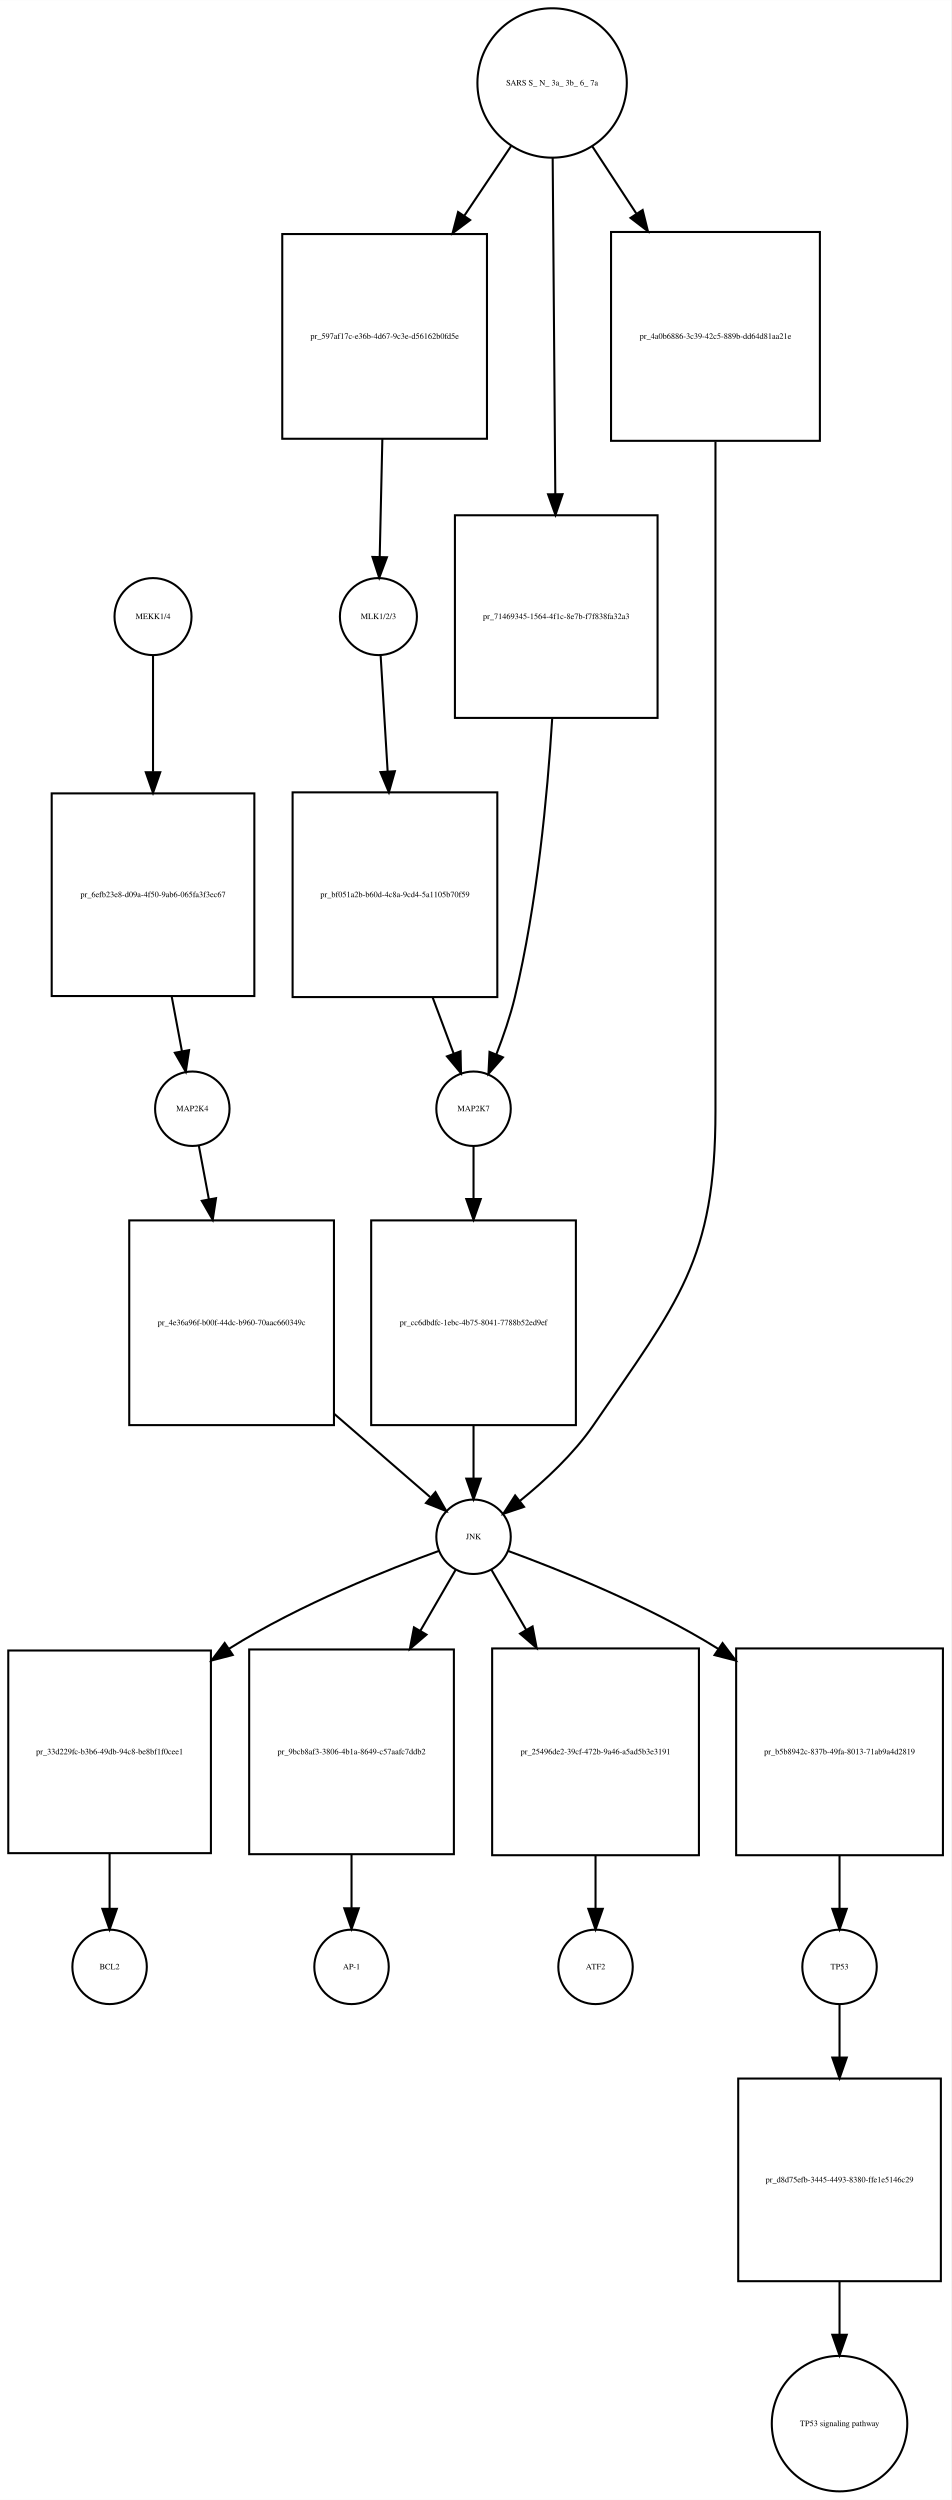
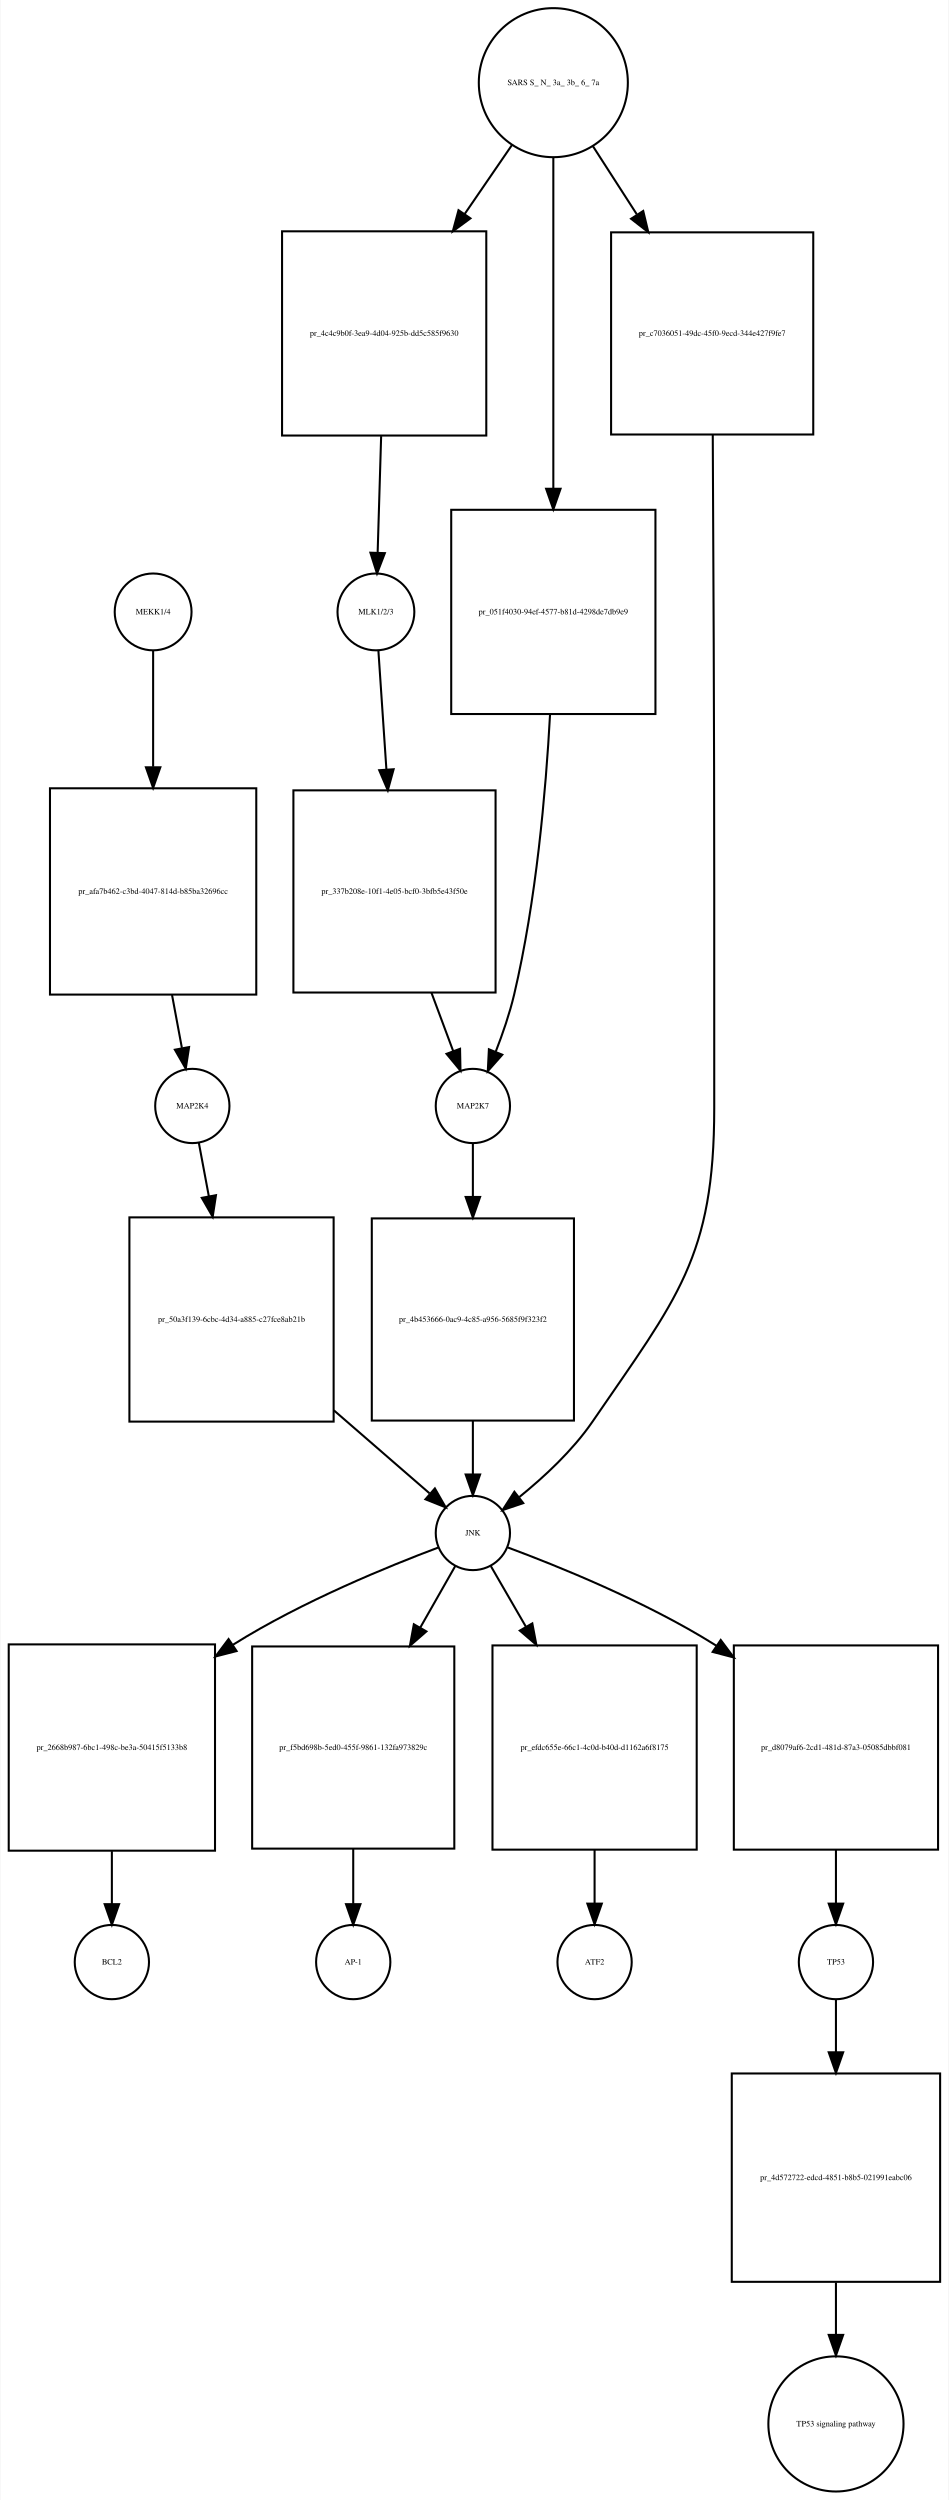
- <svg xmlns="http://www.w3.org/2000/svg" width="460pt" height="1209pt" viewBox="0.00 0.00 460.00 1208.89">
-   <g id="graph0" class="graph" transform="scale(1 1) rotate(0) translate(4 1204.89)">
-     <polygon fill="white" stroke="none" points="-4,4 -4,-1204.89 456,-1204.89 456,4 -4,4" />
+ <svg xmlns="http://www.w3.org/2000/svg" width="460pt" height="1212pt" viewBox="0.00 0.00 459.50 1211.89">
+   <g id="graph0" class="graph" transform="scale(1 1) rotate(0) translate(4 1207.89)">
+     <polygon fill="white" stroke="none" points="-4,4 -4,-1207.89 455.5,-1207.89 455.5,4 -4,4" />
    <g id="node1" class="node">
-       <ellipse fill="none" stroke="black" cx="70" cy="-906.761" rx="18.623" ry="18.623" />
-       <text text-anchor="middle" x="70" y="-905.561" font-family="Times,serif" font-size="4.00">MEKK1/4</text>
+       <ellipse fill="none" stroke="black" cx="70" cy="-911.261" rx="18.623" ry="18.623" />
+       <text text-anchor="middle" x="70" y="-910.061" font-family="Times,serif" font-size="4.00">MEKK1/4</text>
    </g>
    <g id="node2" class="node">
-       <polygon fill="none" stroke="black" points="119,-821.261 21,-821.261 21,-723.261 119,-723.261 119,-821.261" />
-       <text text-anchor="middle" x="70" y="-771.061" font-family="Times,serif" font-size="4.00">pr_6efb23e8-d09a-4f50-9ab6-065fa3f3ec67</text>
+       <polygon fill="none" stroke="black" points="120,-825.761 20,-825.761 20,-725.761 120,-725.761 120,-825.761" />
+       <text text-anchor="middle" x="70" y="-774.561" font-family="Times,serif" font-size="4.00">pr_afa7b462-c3bd-4047-814d-b85ba32696cc</text>
    </g>
    <g id="edge1" class="edge">
-       <path fill="none" stroke="black" d="M70,-888.166C70,-873.653 70,-852.196 70,-831.742" />
-       <polygon fill="black" stroke="black" points="73.5,-831.498 70,-821.498 66.5,-831.498 73.5,-831.498" />
+       <path fill="none" stroke="black" d="M70,-892.533C70,-878.032 70,-856.65 70,-836.196" />
+       <polygon fill="black" stroke="black" points="73.5,-835.946 70,-825.946 66.5,-835.946 73.5,-835.946" />
    </g>
    <g id="node3" class="node">
-       <ellipse fill="none" stroke="black" cx="89" cy="-668.761" rx="18" ry="18" />
-       <text text-anchor="middle" x="89" y="-667.561" font-family="Times,serif" font-size="4.00">MAP2K4</text>
+       <ellipse fill="none" stroke="black" cx="89" cy="-671.761" rx="18" ry="18" />
+       <text text-anchor="middle" x="89" y="-670.561" font-family="Times,serif" font-size="4.00">MAP2K4</text>
    </g>
    <g id="edge2" class="edge">
-       <path fill="none" stroke="black" d="M78.999,-723.186C80.707,-714.065 82.436,-704.829 83.965,-696.66" />
-       <polygon fill="black" stroke="black" points="87.441,-697.109 85.841,-686.636 80.561,-695.821 87.441,-697.109" />
+       <path fill="none" stroke="black" d="M79.166,-725.554C80.81,-716.728 82.468,-707.83 83.941,-699.919" />
+       <polygon fill="black" stroke="black" points="87.427,-700.316 85.818,-689.844 80.546,-699.034 87.427,-700.316" />
    </g>
    <g id="node7" class="node">
-       <polygon fill="none" stroke="black" points="157.5,-614.761 58.5,-614.761 58.5,-515.761 157.5,-515.761 157.5,-614.761" />
-       <text text-anchor="middle" x="108" y="-564.061" font-family="Times,serif" font-size="4.00">pr_4e36a96f-b00f-44dc-b960-70aac660349c</text>
+       <polygon fill="none" stroke="black" points="157.5,-617.761 58.5,-617.761 58.5,-518.761 157.5,-518.761 157.5,-617.761" />
+       <text text-anchor="middle" x="108" y="-567.061" font-family="Times,serif" font-size="4.00">pr_50a3f139-6cbc-4d34-a885-c27fce8ab21b</text>
    </g>
    <g id="edge3" class="edge">
-       <path fill="none" stroke="black" d="M92.138,-651C93.514,-643.645 95.221,-634.528 97,-625.025" />
-       <polygon fill="black" stroke="black" points="100.469,-625.515 98.869,-615.041 93.588,-624.227 100.469,-625.515" />
+       <path fill="none" stroke="black" d="M92.138,-654C93.514,-646.645 95.221,-637.528 97,-628.025" />
+       <polygon fill="black" stroke="black" points="100.469,-628.515 98.869,-618.041 93.588,-627.227 100.469,-628.515" />
    </g>
    <g id="node4" class="node">
-       <ellipse fill="none" stroke="black" cx="179" cy="-906.761" rx="18.623" ry="18.623" />
-       <text text-anchor="middle" x="179" y="-905.561" font-family="Times,serif" font-size="4.00">MLK1/2/3</text>
+       <ellipse fill="none" stroke="black" cx="178" cy="-911.261" rx="18.623" ry="18.623" />
+       <text text-anchor="middle" x="178" y="-910.061" font-family="Times,serif" font-size="4.00">MLK1/2/3</text>
    </g>
    <g id="node5" class="node">
-       <polygon fill="none" stroke="black" points="236.5,-821.761 137.5,-821.761 137.5,-722.761 236.5,-722.761 236.5,-821.761" />
-       <text text-anchor="middle" x="187" y="-771.061" font-family="Times,serif" font-size="4.00">pr_bf051a2b-b60d-4c8a-9cd4-5a1105b70f59</text>
+       <polygon fill="none" stroke="black" points="236,-824.761 138,-824.761 138,-726.761 236,-726.761 236,-824.761" />
+       <text text-anchor="middle" x="187" y="-774.561" font-family="Times,serif" font-size="4.00">pr_337b208e-10f1-4e05-bcf0-3bfb5e43f50e</text>
    </g>
    <g id="edge4" class="edge">
-       <path fill="none" stroke="black" d="M180.062,-888.166C180.935,-873.713 182.223,-852.374 183.454,-831.996" />
-       <polygon fill="black" stroke="black" points="186.961,-831.981 184.07,-821.788 179.974,-831.559 186.961,-831.981" />
+       <path fill="none" stroke="black" d="M179.195,-892.533C180.194,-877.722 181.676,-855.733 183.081,-834.886" />
+       <polygon fill="black" stroke="black" points="186.582,-834.993 183.763,-824.78 179.598,-834.522 186.582,-834.993" />
    </g>
    <g id="node6" class="node">
-       <ellipse fill="none" stroke="black" cx="225" cy="-668.761" rx="18" ry="18" />
-       <text text-anchor="middle" x="225" y="-667.561" font-family="Times,serif" font-size="4.00">MAP2K7</text>
+       <ellipse fill="none" stroke="black" cx="225" cy="-671.761" rx="18" ry="18" />
+       <text text-anchor="middle" x="225" y="-670.561" font-family="Times,serif" font-size="4.00">MAP2K7</text>
    </g>
    <g id="edge5" class="edge">
-       <path fill="none" stroke="black" d="M205.221,-722.592C208.742,-713.188 212.298,-703.688 215.406,-695.387" />
-       <polygon fill="black" stroke="black" points="218.713,-696.536 218.941,-685.944 212.157,-694.082 218.713,-696.536" />
+       <path fill="none" stroke="black" d="M204.887,-726.748C208.54,-716.943 212.248,-706.991 215.468,-698.347" />
+       <polygon fill="black" stroke="black" points="218.781,-699.481 218.992,-688.888 212.221,-697.037 218.781,-699.481" />
    </g>
    <g id="node9" class="node">
-       <polygon fill="none" stroke="black" points="274.5,-614.761 175.5,-614.761 175.5,-515.761 274.5,-515.761 274.5,-614.761" />
-       <text text-anchor="middle" x="225" y="-564.061" font-family="Times,serif" font-size="4.00">pr_cc6dbdfc-1ebc-4b75-8041-7788b52ed9ef</text>
+       <polygon fill="none" stroke="black" points="274,-617.261 176,-617.261 176,-519.261 274,-519.261 274,-617.261" />
+       <text text-anchor="middle" x="225" y="-567.061" font-family="Times,serif" font-size="4.00">pr_4b453666-0ac9-4c85-a956-5685f9f323f2</text>
    </g>
    <g id="edge6" class="edge">
-       <path fill="none" stroke="black" d="M225,-650.543C225,-643.316 225,-634.446 225,-625.204" />
-       <polygon fill="black" stroke="black" points="228.5,-625.09 225,-615.09 221.5,-625.09 228.5,-625.09" />
+       <path fill="none" stroke="black" d="M225,-653.543C225,-646.233 225,-637.242 225,-627.886" />
+       <polygon fill="black" stroke="black" points="228.5,-627.651 225,-617.651 221.5,-627.651 228.5,-627.651" />
    </g>
    <g id="node8" class="node">
-       <ellipse fill="none" stroke="black" cx="225" cy="-461.761" rx="18" ry="18" />
-       <text text-anchor="middle" x="225" y="-460.561" font-family="Times,serif" font-size="4.00">JNK</text>
+       <ellipse fill="none" stroke="black" cx="225" cy="-464.761" rx="18" ry="18" />
+       <text text-anchor="middle" x="225" y="-463.561" font-family="Times,serif" font-size="4.00">JNK</text>
    </g>
    <g id="edge7" class="edge">
-       <path fill="none" stroke="black" d="M157.619,-521.216C173.865,-507.121 191.048,-492.215 203.995,-480.983" />
-       <polygon fill="black" stroke="black" points="206.58,-483.375 211.84,-474.178 201.992,-478.087 206.58,-483.375" />
+       <path fill="none" stroke="black" d="M157.619,-524.216C173.865,-510.121 191.048,-495.215 203.995,-483.983" />
+       <polygon fill="black" stroke="black" points="206.58,-486.375 211.84,-477.178 201.992,-481.087 206.58,-486.375" />
    </g>
    <g id="node10" class="node">
-       <polygon fill="none" stroke="black" points="98,-406.761 7.10543e-15,-406.761 7.10543e-15,-308.761 98,-308.761 98,-406.761" />
-       <text text-anchor="middle" x="49" y="-356.561" font-family="Times,serif" font-size="4.00">pr_33d229fc-b3b6-49db-94c8-be8bf1f0cee1</text>
+       <polygon fill="none" stroke="black" points="100,-410.761 0,-410.761 0,-310.761 100,-310.761 100,-410.761" />
+       <text text-anchor="middle" x="50" y="-359.561" font-family="Times,serif" font-size="4.00">pr_2668b987-6bc1-498c-be3a-50415f5133b8</text>
    </g>
    <g id="edge8" class="edge">
-       <path fill="none" stroke="black" d="M208.234,-454.929C184.663,-446.361 140.83,-429.056 107,-407.761 106.909,-407.704 106.819,-407.647 106.728,-407.589" />
-       <polygon fill="black" stroke="black" points="108.555,-404.6 98.303,-401.926 104.65,-410.41 108.555,-404.6" />
+       <path fill="none" stroke="black" d="M208.159,-457.69C184.936,-448.962 142.187,-431.606 109,-410.761 108.908,-410.703 108.817,-410.646 108.725,-410.588" />
+       <polygon fill="black" stroke="black" points="110.458,-407.536 100.199,-404.888 106.567,-413.356 110.458,-407.536" />
    </g>
    <g id="node12" class="node">
-       <polygon fill="none" stroke="black" points="215.5,-407.261 116.5,-407.261 116.5,-308.261 215.5,-308.261 215.5,-407.261" />
-       <text text-anchor="middle" x="166" y="-356.561" font-family="Times,serif" font-size="4.00">pr_9bcb8af3-3806-4b1a-8649-c57aafc7ddb2</text>
+       <polygon fill="none" stroke="black" points="216,-409.761 118,-409.761 118,-311.761 216,-311.761 216,-409.761" />
+       <text text-anchor="middle" x="167" y="-359.561" font-family="Times,serif" font-size="4.00">pr_f5bd698b-5ed0-455f-9861-132fa973829c</text>
    </g>
    <g id="edge9" class="edge">
-       <path fill="none" stroke="black" d="M216.294,-445.71C211.64,-437.665 205.582,-427.19 199.289,-416.312" />
-       <polygon fill="black" stroke="black" points="202.252,-414.443 194.215,-407.539 196.192,-417.948 202.252,-414.443" />
+       <path fill="none" stroke="black" d="M216.442,-448.71C211.817,-440.577 205.781,-429.962 199.523,-418.957" />
+       <polygon fill="black" stroke="black" points="202.465,-417.049 194.479,-410.087 196.38,-420.51 202.465,-417.049" />
    </g>
    <g id="node16" class="node">
-       <polygon fill="none" stroke="black" points="334,-407.761 234,-407.761 234,-307.761 334,-307.761 334,-407.761" />
-       <text text-anchor="middle" x="284" y="-356.561" font-family="Times,serif" font-size="4.00">pr_25496de2-39cf-472b-9a46-a5ad5b3e3191</text>
+       <polygon fill="none" stroke="black" points="333.5,-410.261 234.5,-410.261 234.5,-311.261 333.5,-311.261 333.5,-410.261" />
+       <text text-anchor="middle" x="284" y="-359.561" font-family="Times,serif" font-size="4.00">pr_efdc655e-66c1-4c0d-b40d-d1162a6f8175</text>
    </g>
    <g id="edge10" class="edge">
-       <path fill="none" stroke="black" d="M233.706,-445.71C238.309,-437.752 244.287,-427.418 250.506,-416.666" />
-       <polygon fill="black" stroke="black" points="253.546,-418.4 255.523,-407.992 247.487,-414.895 253.546,-418.4" />
+       <path fill="none" stroke="black" d="M233.706,-448.71C238.36,-440.665 244.418,-430.19 250.711,-419.312" />
+       <polygon fill="black" stroke="black" points="253.808,-420.948 255.785,-410.539 247.748,-417.443 253.808,-420.948" />
    </g>
    <g id="node18" class="node">
-       <polygon fill="none" stroke="black" points="452,-407.761 352,-407.761 352,-307.761 452,-307.761 452,-407.761" />
-       <text text-anchor="middle" x="402" y="-356.561" font-family="Times,serif" font-size="4.00">pr_b5b8942c-837b-49fa-8013-71ab9a4d2819</text>
+       <polygon fill="none" stroke="black" points="450.5,-410.261 351.5,-410.261 351.5,-311.261 450.5,-311.261 450.5,-410.261" />
+       <text text-anchor="middle" x="401" y="-359.561" font-family="Times,serif" font-size="4.00">pr_d8079af6-2cd1-481d-87a3-05085dbbf081</text>
    </g>
    <g id="edge11" class="edge">
-       <path fill="none" stroke="black" d="M241.741,-454.89C265.282,-446.274 309.081,-428.914 343,-407.761 343.092,-407.704 343.184,-407.646 343.275,-407.589" />
-       <polygon fill="black" stroke="black" points="345.426,-410.362 351.815,-401.911 341.55,-404.533 345.426,-410.362" />
+       <path fill="none" stroke="black" d="M241.991,-457.717C265.419,-449.021 308.542,-431.7 342,-410.761 342.395,-410.514 342.79,-410.264 343.186,-410.012" />
+       <polygon fill="black" stroke="black" points="345.144,-412.913 351.483,-404.424 341.234,-407.107 345.144,-412.913" />
    </g>
    <g id="edge12" class="edge">
-       <path fill="none" stroke="black" d="M225,-515.592C225,-506.777 225,-497.879 225,-489.963" />
-       <polygon fill="black" stroke="black" points="228.5,-489.877 225,-479.877 221.5,-489.877 228.5,-489.877" />
+       <path fill="none" stroke="black" d="M225,-519.186C225,-510.309 225,-501.322 225,-493.317" />
+       <polygon fill="black" stroke="black" points="228.5,-493.11 225,-483.11 221.5,-493.11 228.5,-493.11" />
    </g>
    <g id="node11" class="node">
-       <ellipse fill="none" stroke="black" cx="49" cy="-253.761" rx="18" ry="18" />
-       <text text-anchor="middle" x="49" y="-252.561" font-family="Times,serif" font-size="4.00">BCL2</text>
+       <ellipse fill="none" stroke="black" cx="50" cy="-256.761" rx="18" ry="18" />
+       <text text-anchor="middle" x="50" y="-255.561" font-family="Times,serif" font-size="4.00">BCL2</text>
    </g>
    <g id="edge13" class="edge">
-       <path fill="none" stroke="black" d="M49,-308.748C49,-299.55 49,-290.223 49,-281.967" />
-       <polygon fill="black" stroke="black" points="52.5,-281.833 49,-271.833 45.5,-281.833 52.5,-281.833" />
+       <path fill="none" stroke="black" d="M50,-310.554C50,-301.728 50,-292.83 50,-284.919" />
+       <polygon fill="black" stroke="black" points="53.5,-284.844 50,-274.844 46.5,-284.844 53.5,-284.844" />
    </g>
    <g id="node13" class="node">
-       <ellipse fill="none" stroke="black" cx="166" cy="-253.761" rx="18" ry="18" />
-       <text text-anchor="middle" x="166" y="-252.561" font-family="Times,serif" font-size="4.00">AP-1</text>
+       <ellipse fill="none" stroke="black" cx="167" cy="-256.761" rx="18" ry="18" />
+       <text text-anchor="middle" x="167" y="-255.561" font-family="Times,serif" font-size="4.00">AP-1</text>
    </g>
    <g id="edge14" class="edge">
-       <path fill="none" stroke="black" d="M166,-308.151C166,-299.261 166,-290.275 166,-282.274" />
-       <polygon fill="black" stroke="black" points="169.5,-282.078 166,-272.078 162.5,-282.078 169.5,-282.078" />
+       <path fill="none" stroke="black" d="M167,-311.748C167,-302.55 167,-293.223 167,-284.967" />
+       <polygon fill="black" stroke="black" points="170.5,-284.833 167,-274.833 163.5,-284.833 170.5,-284.833" />
    </g>
    <g id="node14" class="node">
-       <ellipse fill="none" stroke="black" cx="263" cy="-1164.82" rx="36.125" ry="36.125" />
-       <text text-anchor="middle" x="263" y="-1163.62" font-family="Times,serif" font-size="4.00">SARS S_ N_ 3a_ 3b_ 6_ 7a</text>
+       <ellipse fill="none" stroke="black" cx="264" cy="-1167.82" rx="36.125" ry="36.125" />
+       <text text-anchor="middle" x="264" y="-1166.62" font-family="Times,serif" font-size="4.00">SARS S_ N_ 3a_ 3b_ 6_ 7a</text>
    </g>
    <g id="node15" class="node">
-       <polygon fill="none" stroke="black" points="231.5,-1091.76 132.5,-1091.76 132.5,-992.761 231.5,-992.761 231.5,-1091.76" />
-       <text text-anchor="middle" x="182" y="-1041.06" font-family="Times,serif" font-size="4.00">pr_597af17c-e36b-4d67-9c3e-d56162b0fd5e</text>
+       <polygon fill="none" stroke="black" points="231.5,-1095.76 132.5,-1095.76 132.5,-996.761 231.5,-996.761 231.5,-1095.76" />
+       <text text-anchor="middle" x="182" y="-1045.06" font-family="Times,serif" font-size="4.00">pr_4c4c9b0f-3ea9-4d04-925b-dd5c585f9630</text>
    </g>
    <g id="edge15" class="edge">
-       <path fill="none" stroke="black" d="M243.185,-1134.33C236.326,-1124.12 228.385,-1112.3 220.541,-1100.63" />
-       <polygon fill="black" stroke="black" points="223.347,-1098.53 214.865,-1092.18 217.536,-1102.43 223.347,-1098.53" />
+       <path fill="none" stroke="black" d="M243.941,-1137.58C236.997,-1127.45 228.957,-1115.73 221.017,-1104.15" />
+       <polygon fill="black" stroke="black" points="223.813,-1102.04 215.27,-1095.77 218.04,-1106 223.813,-1102.04" />
    </g>
    <g id="node22" class="node">
-       <polygon fill="none" stroke="black" points="314,-955.761 216,-955.761 216,-857.761 314,-857.761 314,-955.761" />
-       <text text-anchor="middle" x="265" y="-905.561" font-family="Times,serif" font-size="4.00">pr_71469345-1564-4f1c-8e7b-f7f838fa32a3</text>
+       <polygon fill="none" stroke="black" points="313.5,-960.761 214.5,-960.761 214.5,-861.761 313.5,-861.761 313.5,-960.761" />
+       <text text-anchor="middle" x="264" y="-910.061" font-family="Times,serif" font-size="4.00">pr_051f4030-94ef-4577-b81d-4298de7db9e9</text>
    </g>
    <g id="edge16" class="edge">
-       <path fill="none" stroke="black" d="M263.274,-1128.76C263.601,-1086.85 264.154,-1016.13 264.545,-965.98" />
-       <polygon fill="black" stroke="black" points="268.045,-965.953 264.624,-955.925 261.046,-965.898 268.045,-965.953" />
+       <path fill="none" stroke="black" d="M264,-1131.69C264,-1090.31 264,-1020.91 264,-971.238" />
+       <polygon fill="black" stroke="black" points="267.5,-970.954 264,-960.954 260.5,-970.954 267.5,-970.954" />
    </g>
    <g id="node23" class="node">
-       <polygon fill="none" stroke="black" points="392.5,-1092.76 291.5,-1092.76 291.5,-991.761 392.5,-991.761 392.5,-1092.76" />
-       <text text-anchor="middle" x="342" y="-1041.06" font-family="Times,serif" font-size="4.00">pr_4a0b6886-3c39-42c5-889b-dd64d81aa21e</text>
+       <polygon fill="none" stroke="black" points="390,-1095.26 292,-1095.26 292,-997.261 390,-997.261 390,-1095.26" />
+       <text text-anchor="middle" x="341" y="-1045.06" font-family="Times,serif" font-size="4.00">pr_c7036051-49dc-45f0-9ecd-344e427f9fe7</text>
    </g>
    <g id="edge17" class="edge">
-       <path fill="none" stroke="black" d="M282.326,-1134.33C288.805,-1124.44 296.274,-1113.04 303.688,-1101.73" />
-       <polygon fill="black" stroke="black" points="306.775,-1103.4 309.329,-1093.12 300.92,-1099.57 306.775,-1103.4" />
+       <path fill="none" stroke="black" d="M283.232,-1136.96C289.692,-1126.93 297.128,-1115.38 304.468,-1103.99" />
+       <polygon fill="black" stroke="black" points="307.572,-1105.63 310.044,-1095.33 301.687,-1101.84 307.572,-1105.63" />
    </g>
    <g id="edge18" class="edge">
-       <path fill="none" stroke="black" d="M180.908,-992.687C180.477,-973.484 179.997,-952.108 179.626,-935.606" />
-       <polygon fill="black" stroke="black" points="183.123,-935.456 179.399,-925.537 176.125,-935.613 183.123,-935.456" />
+       <path fill="none" stroke="black" d="M180.533,-996.492C179.964,-977.578 179.333,-956.599 178.844,-940.31" />
+       <polygon fill="black" stroke="black" points="182.329,-939.755 178.529,-929.864 175.332,-939.965 182.329,-939.755" />
    </g>
    <g id="node17" class="node">
-       <ellipse fill="none" stroke="black" cx="284" cy="-253.761" rx="18" ry="18" />
-       <text text-anchor="middle" x="284" y="-252.561" font-family="Times,serif" font-size="4.00">ATF2</text>
+       <ellipse fill="none" stroke="black" cx="284" cy="-256.761" rx="18" ry="18" />
+       <text text-anchor="middle" x="284" y="-255.561" font-family="Times,serif" font-size="4.00">ATF2</text>
    </g>
    <g id="edge19" class="edge">
-       <path fill="none" stroke="black" d="M284,-307.554C284,-298.728 284,-289.83 284,-281.919" />
-       <polygon fill="black" stroke="black" points="287.5,-281.844 284,-271.844 280.5,-281.844 287.5,-281.844" />
+       <path fill="none" stroke="black" d="M284,-311.151C284,-302.261 284,-293.275 284,-285.274" />
+       <polygon fill="black" stroke="black" points="287.5,-285.078 284,-275.078 280.5,-285.078 287.5,-285.078" />
    </g>
    <g id="node19" class="node">
-       <ellipse fill="none" stroke="black" cx="402" cy="-253.761" rx="18" ry="18" />
-       <text text-anchor="middle" x="402" y="-252.561" font-family="Times,serif" font-size="4.00">TP53</text>
+       <ellipse fill="none" stroke="black" cx="401" cy="-256.761" rx="18" ry="18" />
+       <text text-anchor="middle" x="401" y="-255.561" font-family="Times,serif" font-size="4.00">TP53</text>
    </g>
    <g id="edge20" class="edge">
-       <path fill="none" stroke="black" d="M402,-307.554C402,-298.728 402,-289.83 402,-281.919" />
-       <polygon fill="black" stroke="black" points="405.5,-281.844 402,-271.844 398.5,-281.844 405.5,-281.844" />
+       <path fill="none" stroke="black" d="M401,-311.151C401,-302.261 401,-293.275 401,-285.274" />
+       <polygon fill="black" stroke="black" points="404.5,-285.078 401,-275.078 397.5,-285.078 404.5,-285.078" />
    </g>
    <g id="node20" class="node">
-       <polygon fill="none" stroke="black" points="451,-199.761 353,-199.761 353,-101.761 451,-101.761 451,-199.761" />
-       <text text-anchor="middle" x="402" y="-149.561" font-family="Times,serif" font-size="4.00">pr_d8d75efb-3445-4493-8380-ffe1e5146c29</text>
+       <polygon fill="none" stroke="black" points="451.5,-202.761 350.5,-202.761 350.5,-101.761 451.5,-101.761 451.5,-202.761" />
+       <text text-anchor="middle" x="401" y="-151.061" font-family="Times,serif" font-size="4.00">pr_4d572722-edcd-4851-b8b5-021991eabc06</text>
    </g>
    <g id="edge21" class="edge">
-       <path fill="none" stroke="black" d="M402,-235.628C402,-228.353 402,-219.407 402,-210.097" />
-       <polygon fill="black" stroke="black" points="405.5,-209.913 402,-199.913 398.5,-209.913 405.5,-209.913" />
+       <path fill="none" stroke="black" d="M401,-238.373C401,-231.159 401,-222.324 401,-213.107" />
+       <polygon fill="black" stroke="black" points="404.5,-213.014 401,-203.014 397.5,-213.014 404.5,-213.014" />
    </g>
    <g id="node21" class="node">
-       <ellipse fill="none" stroke="black" cx="402" cy="-32.88" rx="32.761" ry="32.761" />
-       <text text-anchor="middle" x="402" y="-31.68" font-family="Times,serif" font-size="4.00">TP53 signaling pathway</text>
+       <ellipse fill="none" stroke="black" cx="401" cy="-32.88" rx="32.761" ry="32.761" />
+       <text text-anchor="middle" x="401" y="-31.68" font-family="Times,serif" font-size="4.00">TP53 signaling pathway</text>
    </g>
    <g id="edge22" class="edge">
-       <path fill="none" stroke="black" d="M402,-101.624C402,-93.142 402,-84.371 402,-76.067" />
-       <polygon fill="black" stroke="black" points="405.5,-75.856 402,-65.856 398.5,-75.856 405.5,-75.856" />
+       <path fill="none" stroke="black" d="M401,-101.481C401,-93.046 401,-84.359 401,-76.14" />
+       <polygon fill="black" stroke="black" points="404.5,-76.033 401,-66.033 397.5,-76.033 404.5,-76.033" />
    </g>
    <g id="edge23" class="edge">
-       <path fill="none" stroke="black" d="M263.039,-857.416C260.733,-820.191 255.746,-767.675 245,-722.761 242.796,-713.549 239.419,-703.767 236.065,-695.147" />
-       <polygon fill="black" stroke="black" points="239.218,-693.611 232.208,-685.666 232.734,-696.248 239.218,-693.611" />
+       <path fill="none" stroke="black" d="M262.408,-861.522C260.362,-823.993 255.686,-771.047 245,-725.761 242.825,-716.542 239.455,-706.758 236.098,-698.139" />
+       <polygon fill="black" stroke="black" points="239.25,-696.6 232.235,-688.66 232.768,-699.241 239.25,-696.6" />
    </g>
    <g id="edge24" class="edge">
-       <path fill="none" stroke="black" d="M342,-991.373C342,-937.553 342,-849.334 342,-773.261 342,-773.261 342,-773.261 342,-667.761 342,-595.295 323.938,-575.556 283,-515.761 273.389,-501.723 259.375,-488.783 247.531,-479.203" />
-       <polygon fill="black" stroke="black" points="249.422,-476.24 239.383,-472.854 245.119,-481.761 249.422,-476.24" />
+       <path fill="none" stroke="black" d="M341.287,-997.244C341.582,-943.524 342,-853.909 342,-776.761 342,-776.761 342,-776.761 342,-670.761 342,-598.295 323.938,-578.556 283,-518.761 273.389,-504.723 259.375,-491.783 247.531,-482.203" />
+       <polygon fill="black" stroke="black" points="249.422,-479.24 239.383,-475.854 245.119,-484.761 249.422,-479.24" />
    </g>
  </g>
</svg>
